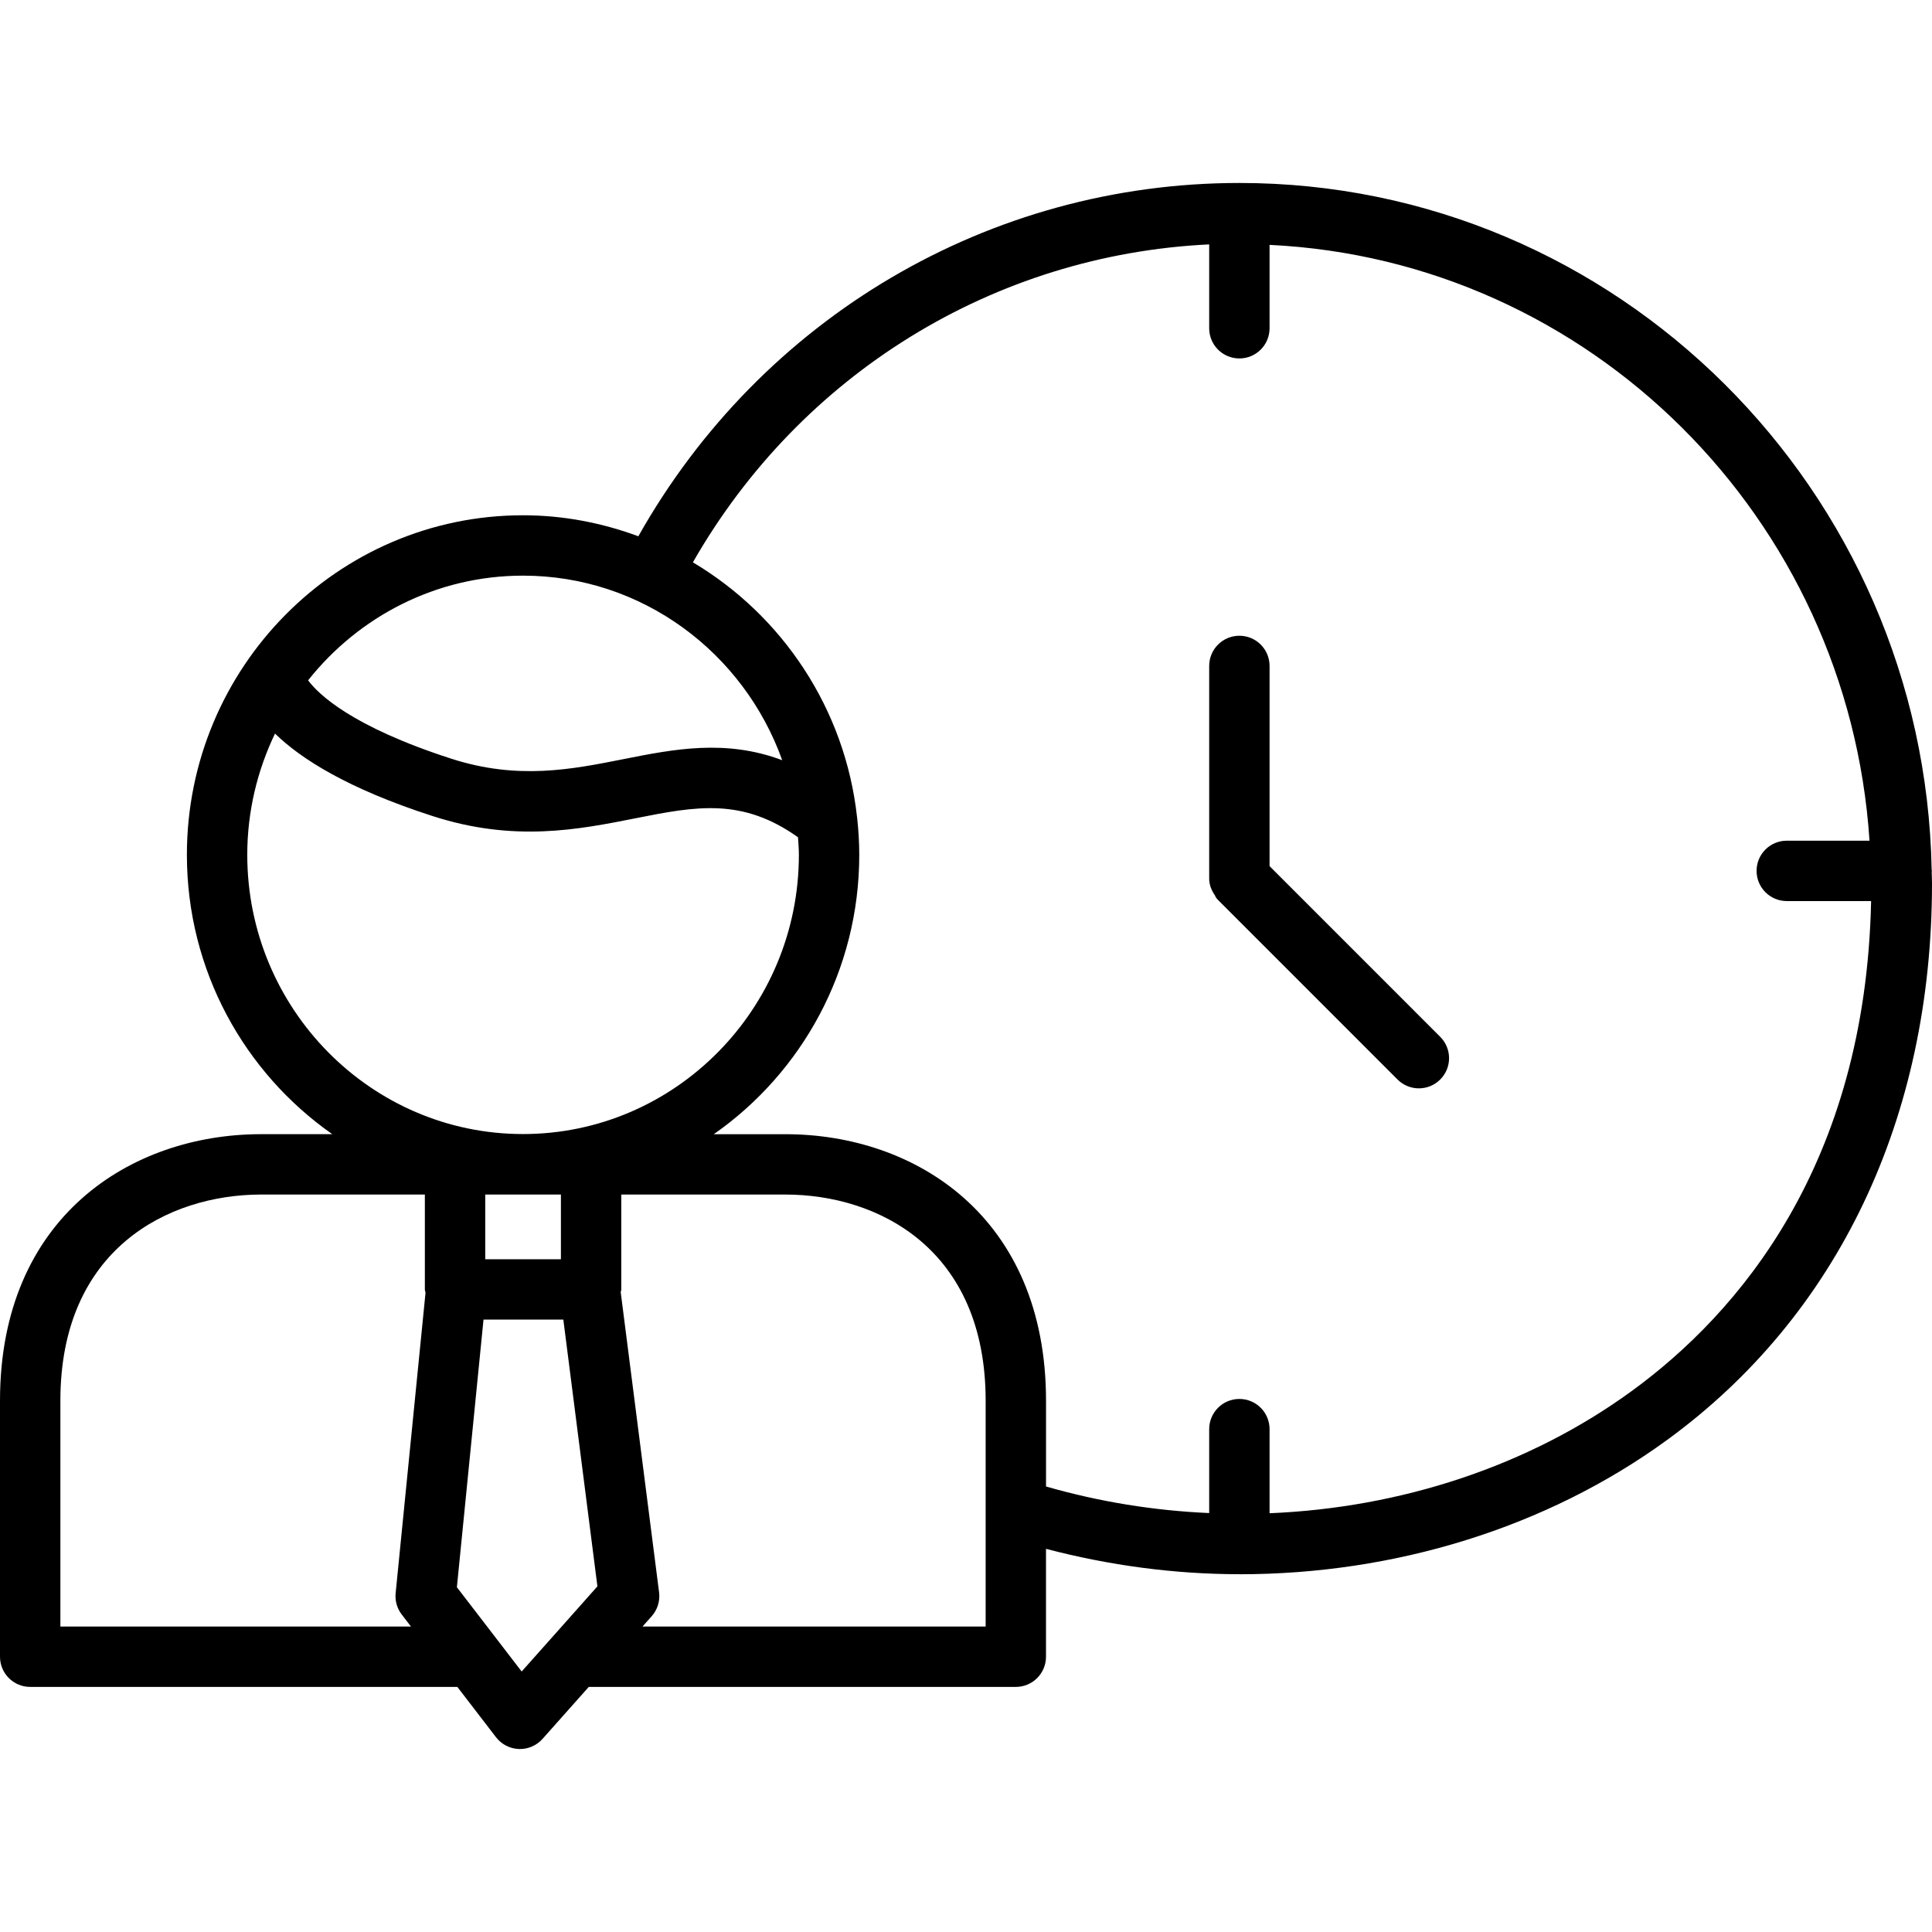
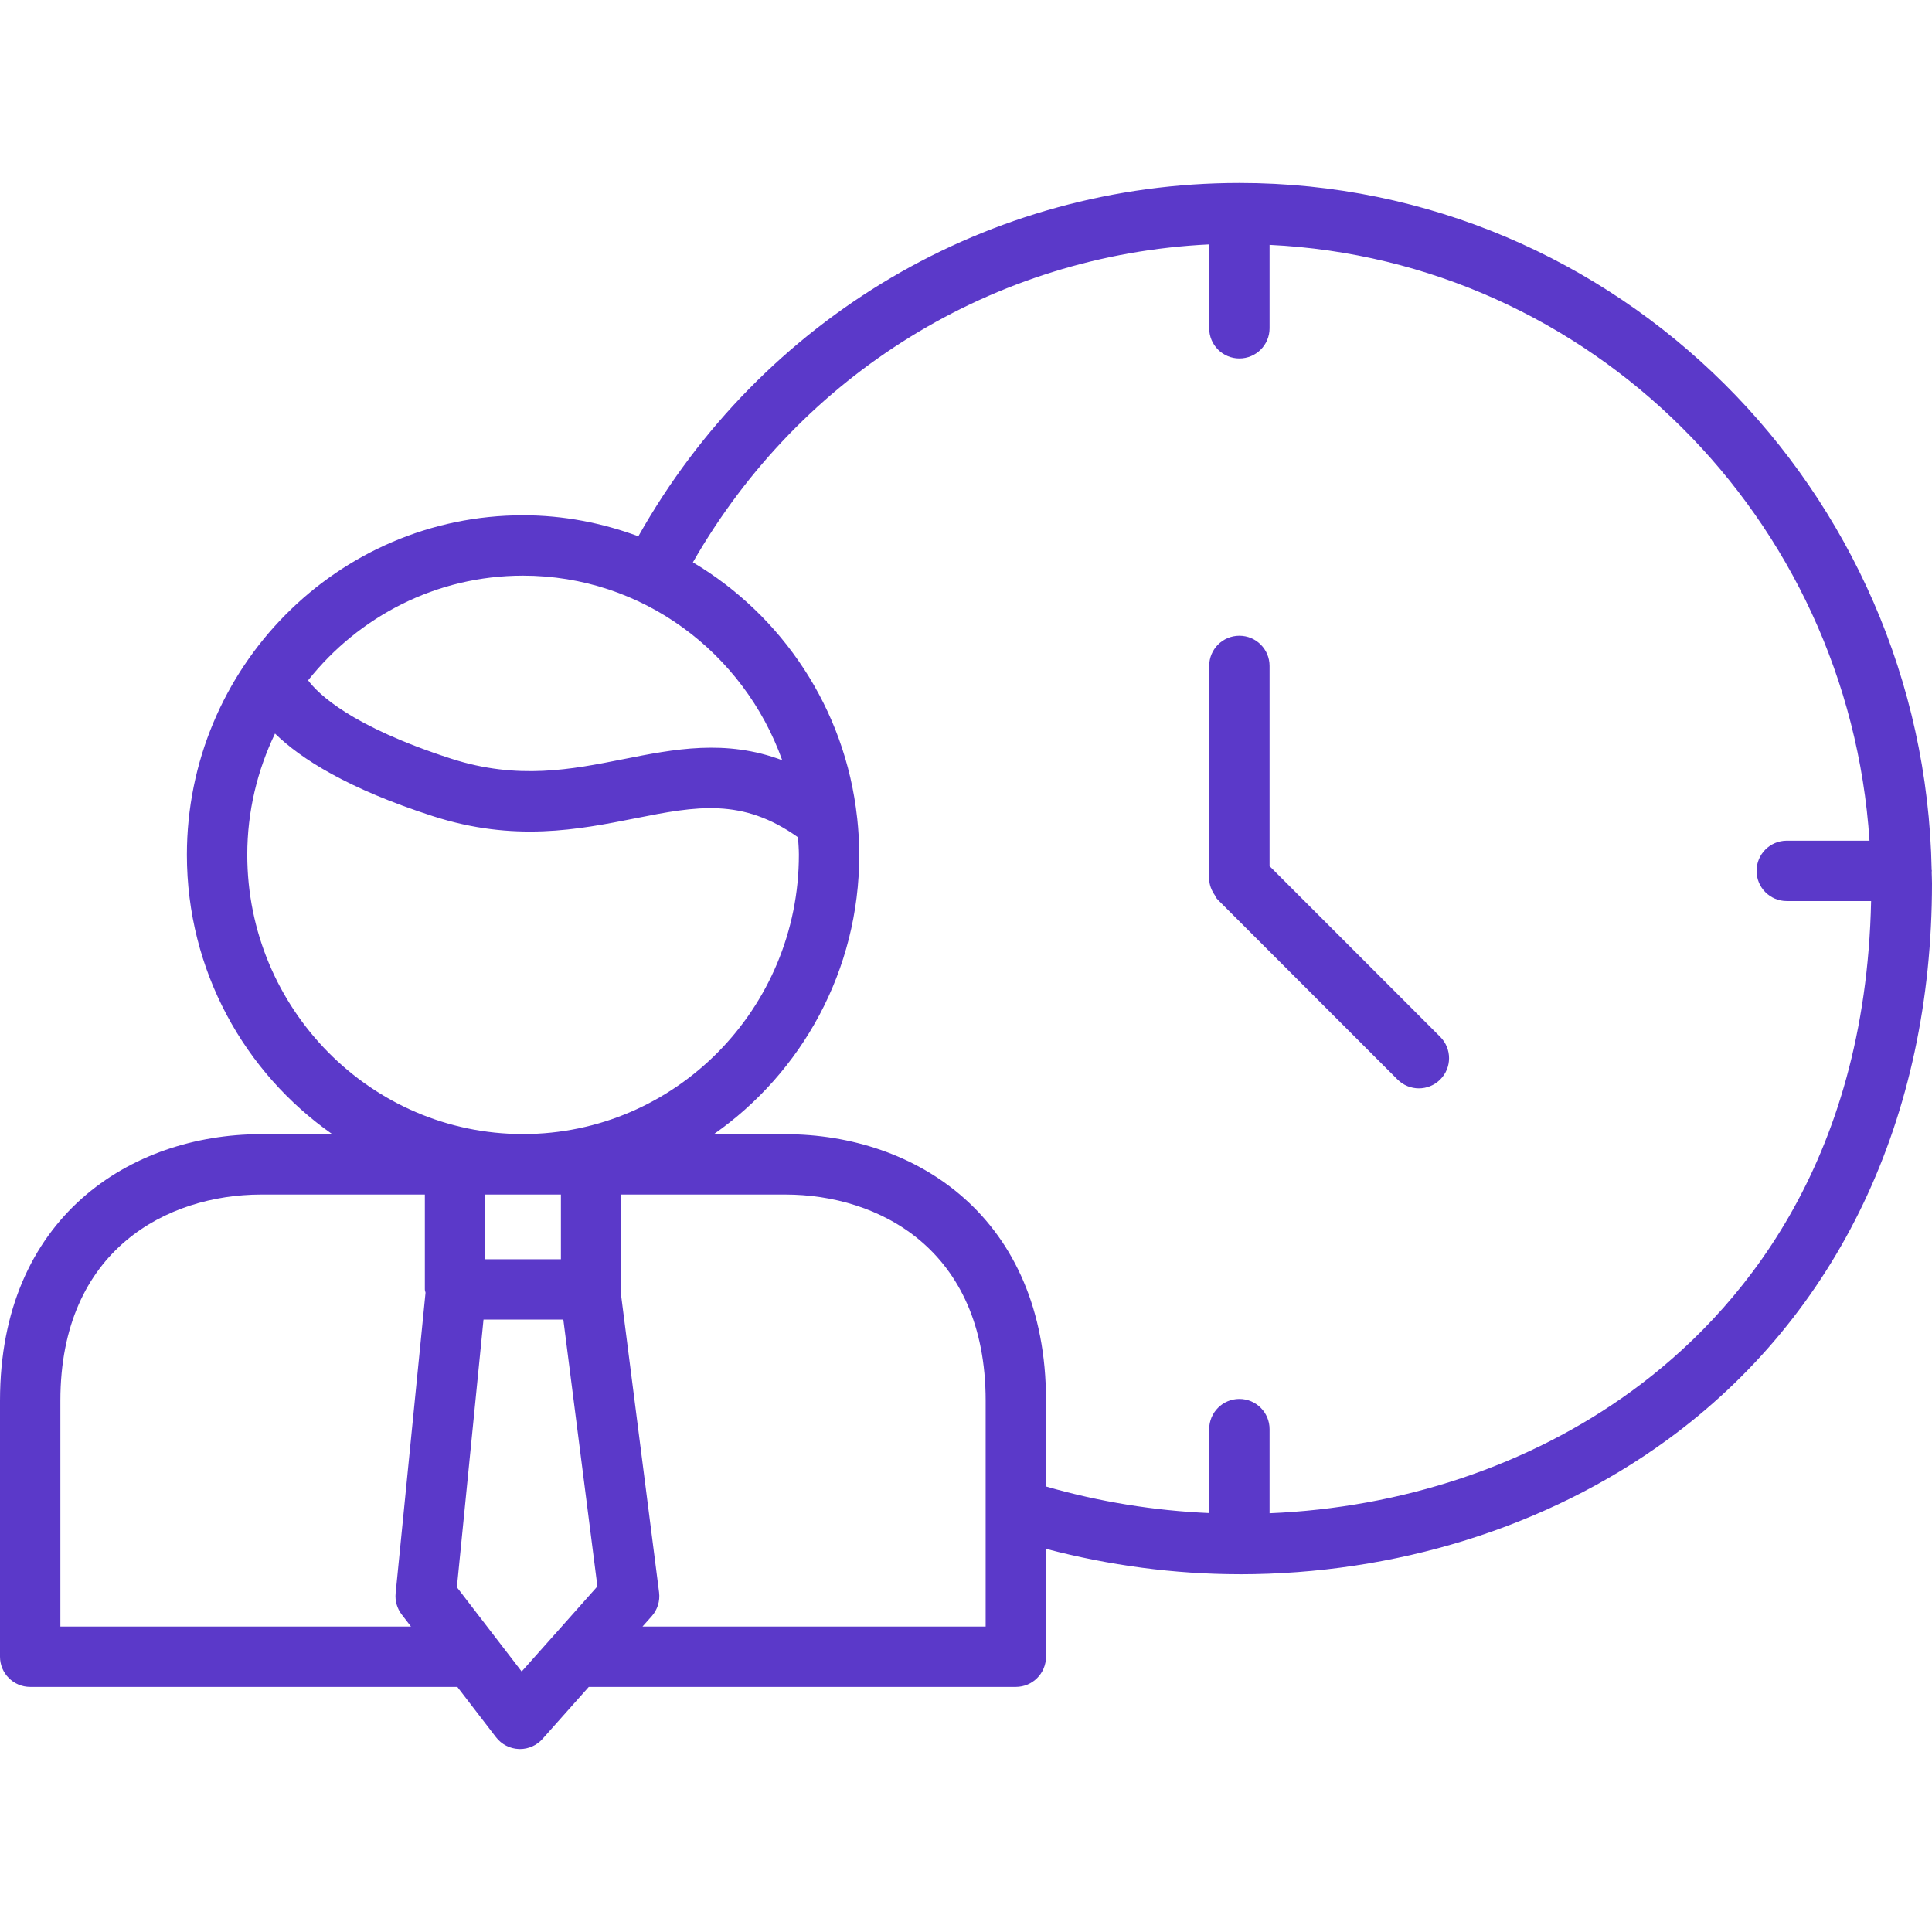
- <svg xmlns="http://www.w3.org/2000/svg" version="1.1" x="0px" y="0px" viewBox="0 0 64 64" style="enable-background:new 0 0 64 64;" xml:space="preserve">
+ <svg xmlns="http://www.w3.org/2000/svg" version="1.1" x="0px" y="0px" viewBox="0 0 64 64" fill="#5b39c9" style="enable-background:new 0 0 64 64;" xml:space="preserve">
  <g id="_x32_5_rocket">
</g>
  <g id="_x32_4_focus">
</g>
  <g id="_x32_3_case">
</g>
  <g id="_x32_2_ideas">
</g>
  <g id="_x32_1_strategy_set">
</g>
  <g id="_x32_0_analyzing">
</g>
  <g id="_x31_9_working_time">
    <g>
      <path d="M42.056,28.692v-6.632c0-0.552-0.447-1-1-1s-1,0.448-1,1v7.046c0,0.212,0.081,0.397,0.193,0.559    c0.014,0.042,0.041,0.088,0.098,0.145c0.001,0.001,0.002,0.003,0.003,0.004l5.945,5.946    c0.195,0.195,0.451,0.293,0.707,0.293s0.512-0.098,0.707-0.293c0.391-0.39,0.391-1.023,0-1.414L42.056,28.692z" />
      <path d="M63.99,28.878c0-0.01,0.006-0.018,0.006-0.028c0-0.013-0.007-0.024-0.007-0.036    C63.751,16.227,53.56,6.061,41.06,6.061c-8.294,0-15.835,4.466-19.914,11.704    c-1.194-0.442-2.477-0.696-3.821-0.696c-6.14,0-11.134,5.045-11.134,11.248c0,3.834,1.911,7.222,4.817,9.254    H8.627C4.333,37.581,0,40.316,0,46.401v8.48c0,0.552,0.447,1,1,1h14.15l1.281,1.667    c0.182,0.236,0.459,0.379,0.757,0.39c0.012,0.001,0.024,0.001,0.036,0.001c0.285,0,0.557-0.122,0.747-0.335    l1.533-1.723h14.146c0.553,0,1-0.448,1-1V51.307c2.101,0.552,4.256,0.839,6.401,0.841    c0.001,0,0.002,0.001,0.004,0.001c0.001,0,0.002-0.001,0.003-0.001c0.005,0,0.009,0.001,0.014,0.001    c5.109-0.001,10.146-1.53,14.152-4.448C60.884,43.579,64,37.03,64,29.261C64,29.133,63.992,29.006,63.99,28.878    z M17.325,19.069c3.951,0,7.314,2.555,8.587,6.114c-1.873-0.705-3.589-0.368-5.262-0.035    c-1.72,0.342-3.498,0.695-5.7-0.015c-3.325-1.074-4.408-2.147-4.744-2.596    C11.882,20.425,14.449,19.069,17.325,19.069z M8.191,28.316c0-1.44,0.336-2.799,0.919-4.016    c0.858,0.839,2.411,1.826,5.226,2.735c2.696,0.87,4.826,0.446,6.704,0.074c2.038-0.407,3.55-0.685,5.395,0.627    c0.012,0.193,0.029,0.384,0.029,0.58c0,5.101-4.1,9.251-9.139,9.251C12.289,37.567,8.191,33.417,8.191,28.316z     M18.581,39.571v2.143h-2.507v-2.143H18.581z M13.309,53.484l0.305,0.397H2v-7.48c0-5.029,3.573-6.822,6.63-6.83    h5.444v3.143c0,0.039,0.018,0.072,0.022,0.11l-0.99,9.953C13.081,53.029,13.153,53.283,13.309,53.484z     M18.353,54.167c-0.008,0.008-0.015,0.017-0.023,0.025l-1.049,1.179l-2.146-2.792l0.882-8.866h2.644l1.129,8.837    L18.353,54.167z M32.65,53.881H21.284l0.304-0.341c0.192-0.216,0.281-0.504,0.245-0.791l-1.271-9.942    c0.003-0.032,0.019-0.06,0.019-0.093v-3.143h5.439c3.059,0,6.631,1.789,6.631,6.83V53.881z M54.047,46.084    c-3.411,2.484-7.642,3.864-11.991,4.044v-2.786c0-0.552-0.447-1-1-1s-1,0.448-1,1v2.78    c-1.817-0.079-3.635-0.371-5.405-0.88v-2.84c0-6.1-4.335-8.83-8.631-8.83h-2.375    c2.908-2.032,4.819-5.42,4.819-9.254c0-0.413-0.026-0.82-0.069-1.222c-0.001-0.006-0.002-0.011-0.003-0.018    c-0.394-3.604-2.482-6.692-5.439-8.45C26.525,12.382,32.933,8.437,40.056,8.096v2.778c0,0.552,0.447,1,1,1    s1-0.448,1-1V8.112c10.617,0.509,19.172,9.041,19.874,19.737h-2.741c-0.553,0-1,0.448-1,1s0.447,1,1,1h2.794    C61.798,38.59,57.596,43.5,54.047,46.084z" />
    </g>
  </g>
  <g id="_x31_8_presentation">
</g>
  <g id="_x31_7_target_set">
</g>
  <g id="_x31_6_financial_report">
</g>
  <g id="_x31_5_law">
</g>
  <g id="_x31_4_list">
</g>
  <g id="_x31_3_handshake">
</g>
  <g id="_x31_2_agreement">
</g>
  <g id="_x31_1_progress">
</g>
  <g id="_x31_0_structure">
</g>
  <g id="_x30_9_strategy">
</g>
  <g id="_x30_8_connection">
</g>
  <g id="_x30_7_profile">
</g>
  <g id="_x30_6_lighthouse">
</g>
  <g id="_x30_5_chart">
</g>
  <g id="_x30_4_teamwork">
</g>
  <g id="_x30_3_organization">
</g>
  <g id="_x30_2_target">
</g>
  <g id="_x30_1_planning">
</g>
</svg>
